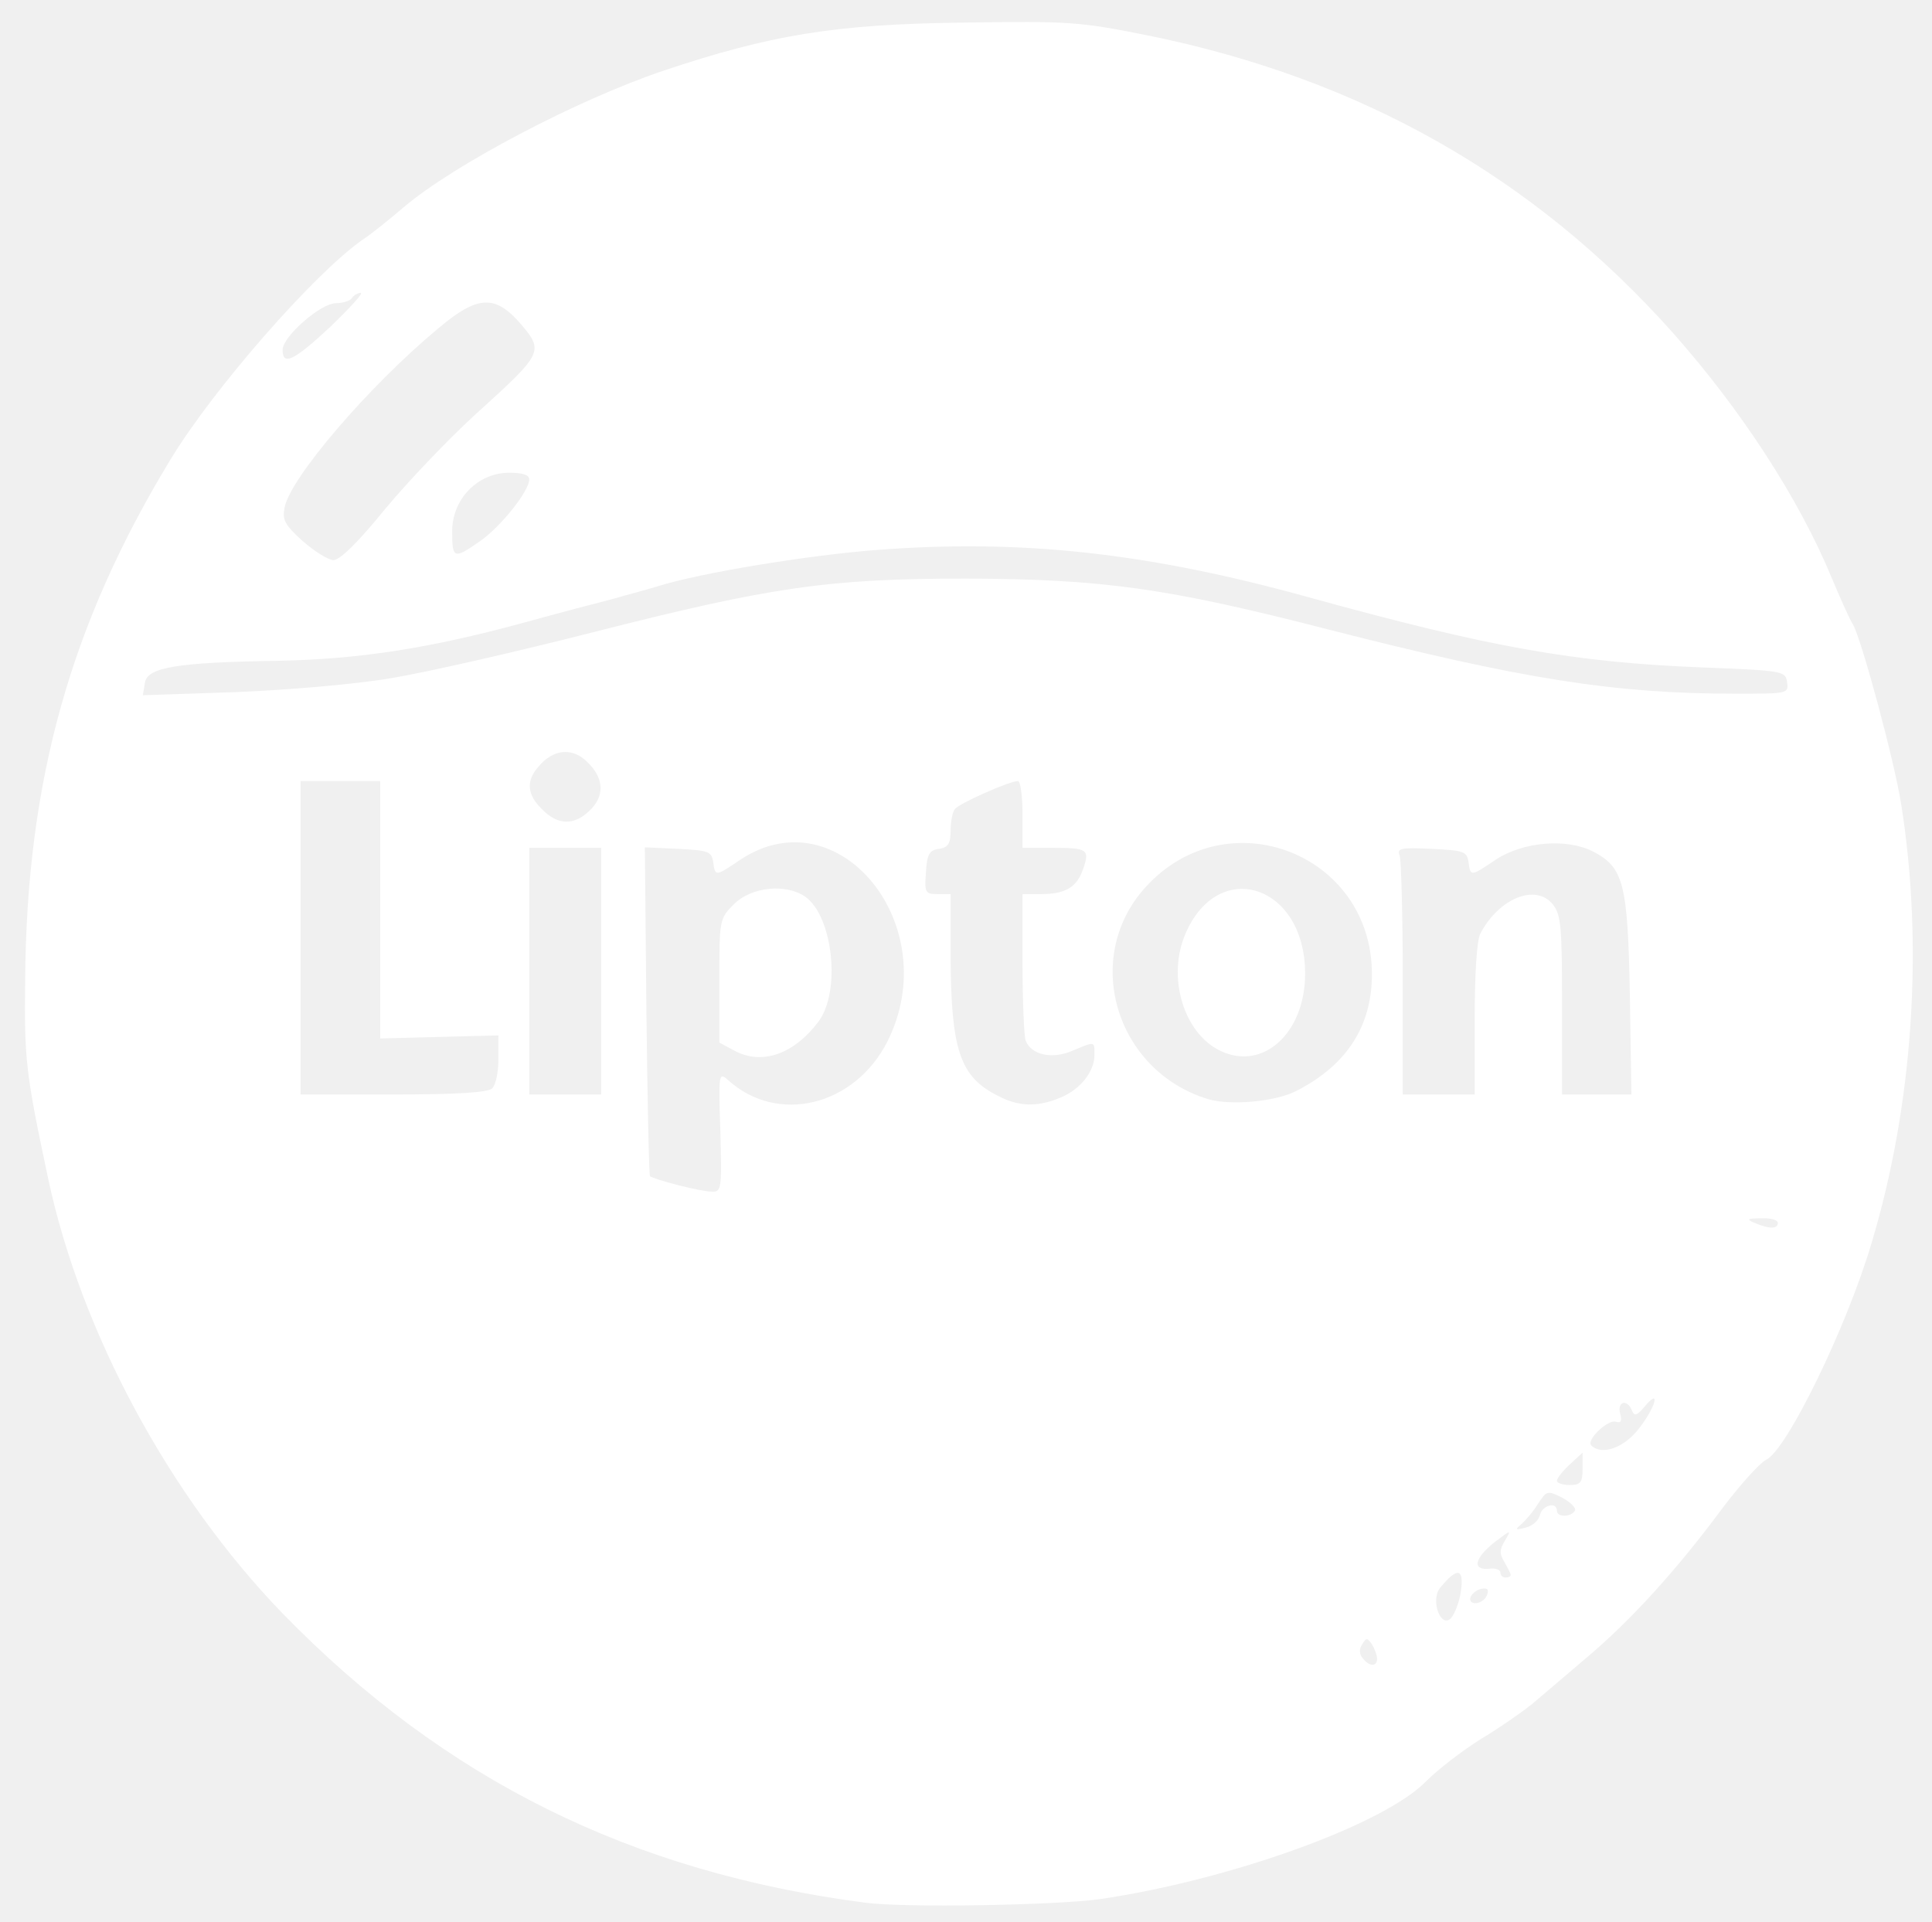
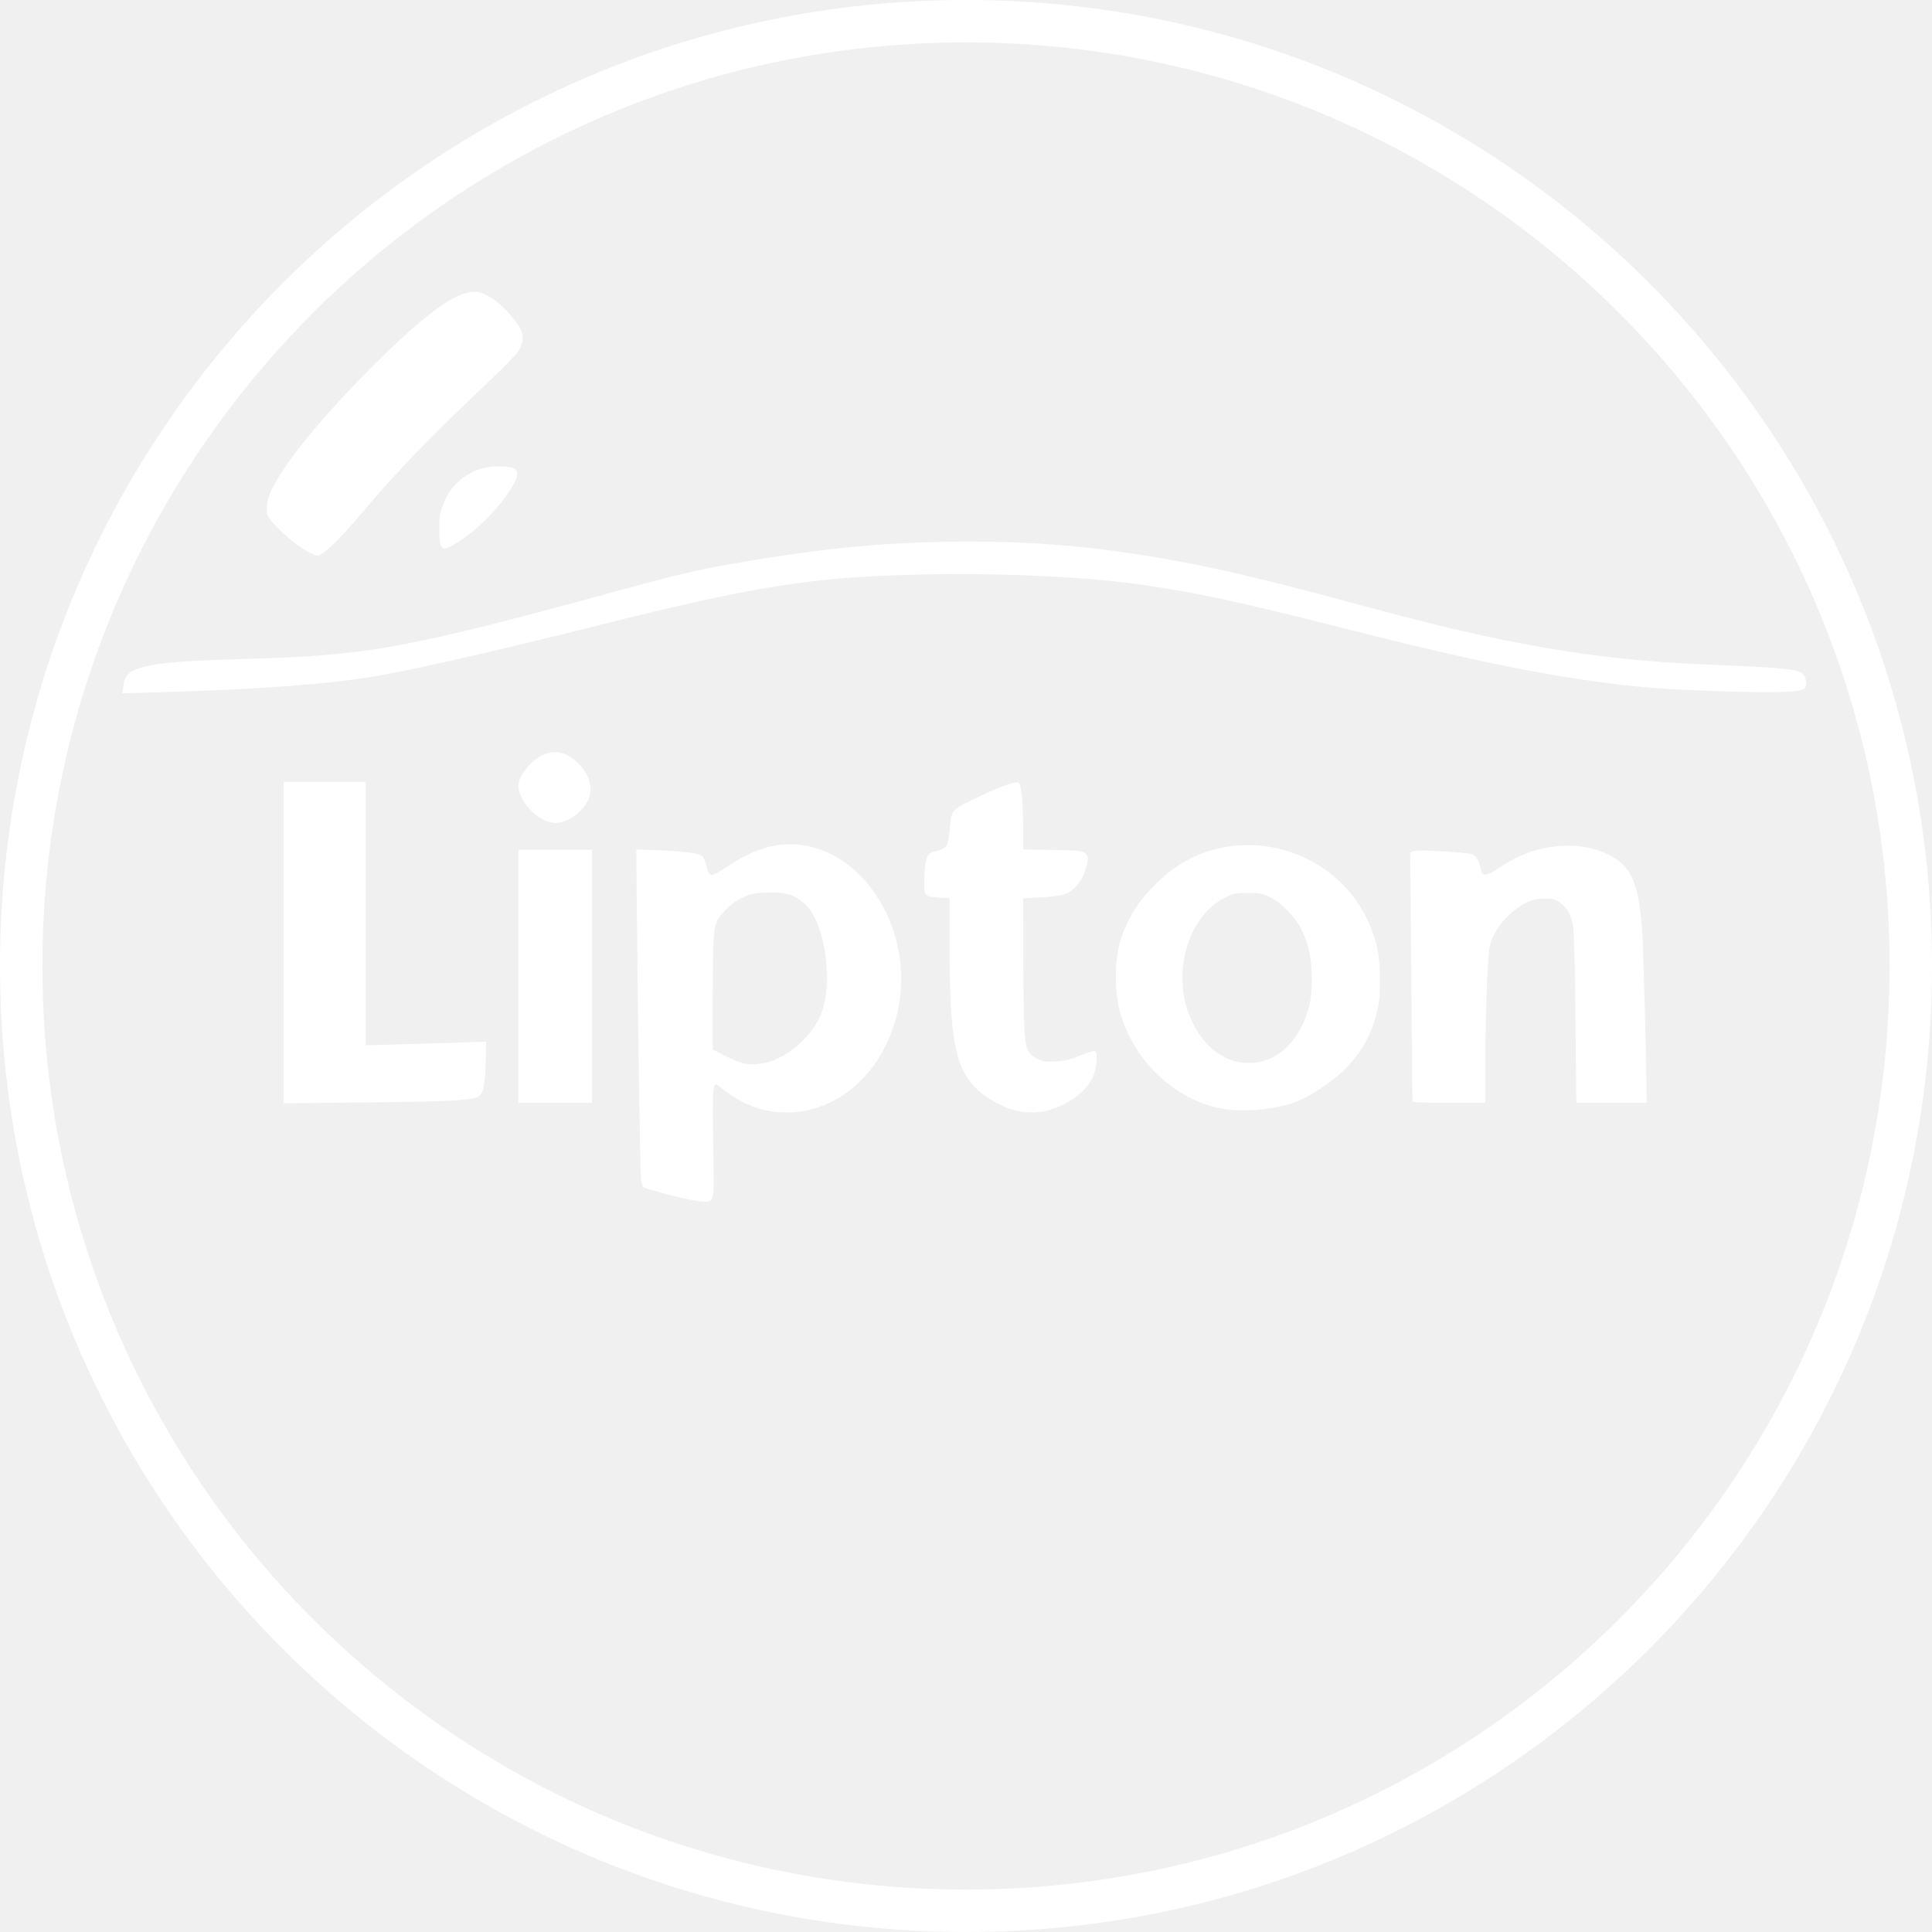
- <svg xmlns="http://www.w3.org/2000/svg" width="376" height="374" viewBox="84 53 376 374">
-   <path fill="#fff" fill-rule="evenodd" d="M252.5 423.3C206.9 417.4 170.5 399.3 139.1 367.1C117.1 344.4 99.8 312.4 93.4 282.5C89.0 261.8 88.7 259.3 88.9 243.5C89.2 204.8 97.8 174.3 117.2 142.4C125.5 128.7 145.1 106.3 154.5 99.7C156.2 98.6 159.8 95.7 162.6 93.3C172.4 85.0 196.4 72.4 213.0 66.8C233.9 59.8 246.4 57.7 271.4 57.4C292.2 57.1 293.9 57.2 307.4 59.9C348.8 68.3 382.5 87.4 409.6 117.8C422.8 132.7 434.1 150.0 440.5 165.5C442.1 169.3 443.9 173.4 444.6 174.5C446.3 177.4 452.7 201.2 454.0 209.5C458.4 237.1 456.3 268.0 448.3 294.7C443.5 311.1 431.7 335.3 427.7 337.1C426.5 337.7 422.6 342.0 419.0 346.8C410.1 358.8 401.3 368.4 392.9 375.5C389.0 378.8 384.2 382.9 382.2 384.6C380.1 386.3 375.6 389.4 372.1 391.5C368.6 393.7 363.9 397.3 361.5 399.7C353.3 408.1 323.3 418.9 298.0 422.6C289.3 423.8 260.1 424.3 252.5 423.3ZM352.0 375.8C352.0 375.1 351.5 373.8 351.0 373.0C350.1 371.7 349.9 371.7 349.1 373.0C348.5 373.9 348.5 374.9 349.2 375.7C350.5 377.4 352.0 377.4 352.0 375.8ZM368.3 362.8C369.0 358.1 367.6 357.9 364.2 362.1C362.4 364.5 364.4 370.0 366.4 367.9C367.1 367.1 368.0 364.8 368.3 362.8ZM373.4 363.4C373.8 362.3 373.5 362.0 372.3 362.2C371.4 362.4 370.5 363.1 370.2 363.8C369.6 365.6 372.7 365.3 373.4 363.4ZM378.0 359.5C378.0 359.2 377.4 358.1 376.8 357.0C375.8 355.4 375.8 354.6 376.9 352.8C378.2 350.6 378.1 350.7 374.9 353.1C371.0 356.2 370.4 358.6 373.8 358.3C375.0 358.1 376.0 358.5 376.0 359.0C376.0 359.6 376.4 360.0 377.0 360.0C377.6 360.0 378.0 359.8 378.0 359.5ZM383.7 347.8C384.2 345.9 387.0 345.2 387.0 347.0C387.0 348.3 389.7 348.3 390.5 347.0C390.8 346.5 389.7 345.4 388.1 344.5C385.1 343.0 385.0 343.1 383.3 345.7C382.3 347.3 380.8 349.0 380.0 349.7C378.8 350.7 378.9 350.8 380.9 350.3C382.2 350.0 383.5 348.9 383.7 347.8ZM392.0 338.8L392.0 335.7L389.5 338.0C388.1 339.3 387.0 340.7 387.0 341.2C387.0 341.6 388.1 342.0 389.5 342.0C391.6 342.0 392.0 341.5 392.0 338.8ZM402.9 331.1C406.2 326.9 407.3 322.9 404.1 326.7C402.6 328.5 402.1 328.7 401.6 327.5C400.7 325.2 398.7 325.7 399.3 328.1C399.7 329.5 399.5 330.0 398.5 329.7C397.0 329.1 392.6 333.3 393.7 334.3C395.7 336.3 400.0 334.8 402.9 331.1ZM430.0 291.0C430.0 290.4 428.5 290.0 426.8 290.1C424.0 290.1 423.8 290.3 425.5 291.0C428.3 292.2 430.0 292.2 430.0 291.0ZM224.2 273.3C223.8 261.8 223.9 261.6 225.7 263.2C235.3 271.9 250.3 268.3 256.7 255.7C268.0 233.2 247.3 207.6 228.1 220.3C223.2 223.6 223.2 223.6 222.8 220.8C222.5 218.7 221.9 218.5 216.0 218.2L209.5 217.9L209.8 249.7C210.0 267.1 210.3 281.6 210.5 281.9C211.2 282.5 220.2 284.9 222.5 284.9C224.4 285.0 224.5 284.5 224.2 273.3ZM290.4 266.6C294.3 265.0 297.0 261.5 297.0 258.3C297.0 255.6 297.2 255.6 292.7 257.5C288.7 259.2 284.7 258.3 283.6 255.5C283.3 254.6 283.0 247.8 283.0 240.4L283.0 227.0L286.6 227.0C291.3 227.0 293.6 225.7 294.8 222.1C296.1 218.3 295.7 218.0 288.8 218.0L283.0 218.0L283.0 211.5C283.0 207.9 282.6 205.0 282.1 205.0C280.5 205.0 270.5 209.4 269.8 210.5C269.4 211.0 269.0 212.9 269.0 214.7C269.0 217.2 268.5 217.9 266.8 218.2C264.9 218.4 264.4 219.2 264.2 222.8C263.9 226.7 264.1 227.0 266.4 227.0L269.0 227.0L269.0 239.2C269.1 257.3 270.8 262.5 278.1 266.2C282.2 268.4 285.9 268.5 290.4 266.6ZM336.3 265.3C346.1 260.3 351.0 252.7 351.0 242.6C351.0 219.0 322.7 208.2 306.9 225.7C294.5 239.4 301.1 261.4 319.1 266.9C323.5 268.2 332.3 267.4 336.3 265.3ZM179.8 264.8C180.5 264.1 181.0 261.6 181.0 259.1L181.0 254.5L169.5 254.8L158.0 255.1L158.0 230.1L158.0 205.0L150.2 205.0L142.5 205.0L142.5 235.5L142.5 266.0L160.5 266.0C173.3 266.0 179.0 265.6 179.8 264.8ZM201.0 242.0L201.0 218.0L194.0 218.0L187.0 218.0L187.0 242.0L187.0 266.0L194.0 266.0L201.0 266.0L201.0 242.0ZM371.0 251.4C371.0 242.6 371.4 236.0 372.1 234.7C375.7 227.8 382.9 224.9 386.2 229.0C387.8 231.0 388.0 233.3 388.0 248.6L388.0 266.0L394.8 266.0L401.5 266.0L401.2 246.8C400.8 224.9 400.0 221.8 394.0 218.7C388.9 216.1 380.4 216.8 375.1 220.3C370.2 223.6 370.2 223.6 369.8 220.8C369.5 218.7 368.9 218.5 362.6 218.2C356.6 217.9 355.8 218.1 356.4 219.5C356.7 220.4 357.0 231.3 357.0 243.6L357.0 266.0L364.0 266.0L371.0 266.0L371.0 251.4ZM226.8 257.4L224.0 255.9L224.0 243.9C224.0 231.9 224.0 231.8 226.9 228.9C230.3 225.6 236.9 224.9 240.7 227.5C246.1 231.3 247.7 245.9 243.3 251.8C238.5 258.2 232.2 260.4 226.8 257.4ZM321.3 257.4C314.5 254.0 311.3 243.7 314.4 235.5C320.5 219.6 338.0 224.8 338.0 242.5C338.0 254.2 329.6 261.6 321.3 257.4ZM198.7 210.8C201.7 208.0 201.6 204.5 198.4 201.4C195.5 198.4 191.7 198.7 188.8 202.2C186.3 205.0 186.6 207.7 189.5 210.5C192.5 213.6 195.7 213.7 198.7 210.8ZM160.0 185.0C166.8 183.9 184.7 179.8 199.6 176.0C234.1 167.2 245.4 165.6 272.0 165.6C298.6 165.7 311.0 167.4 342.5 175.5C380.4 185.2 398.2 188.0 421.8 188.0C431.9 188.0 432.1 188.0 431.8 185.8C431.5 183.6 431.1 183.5 415.5 182.9C390.2 181.9 374.0 179.0 338.2 169.1C307.4 160.6 282.9 157.9 255.0 160.0C241.5 161.0 220.2 164.5 212.0 167.1C210.1 167.7 206.2 168.7 203.5 169.5C200.8 170.2 192.7 172.3 185.5 174.3C167.4 179.2 153.8 181.3 138.0 181.6C118.3 181.9 112.6 182.9 112.2 185.9L111.8 188.3L129.7 187.7C139.8 187.3 152.9 186.2 160.0 185.0ZM159.0 152.0C163.5 146.6 171.5 138.2 176.8 133.4C189.6 121.8 189.9 121.4 185.4 116.1C180.4 110.3 177.0 110.4 169.3 116.9C155.7 128.2 140.6 145.9 139.4 151.7C138.9 154.2 139.4 155.1 142.9 158.3C145.2 160.3 147.9 162.0 148.9 162.0C150.2 162.0 153.8 158.4 159.0 152.0ZM177.3 158.4C181.3 155.7 187.0 148.6 187.0 146.3C187.0 145.4 185.7 145.0 183.1 145.0C177.0 145.0 172.0 150.1 172.0 156.4C172.0 161.7 172.3 161.9 177.3 158.4ZM148.4 116.5C152.1 112.9 154.8 110.0 154.2 110.0C153.6 110.0 152.8 110.5 152.5 111.0C152.2 111.5 150.8 112.0 149.4 112.0C146.4 112.0 139.0 118.5 139.0 121.1C139.0 124.3 141.2 123.2 148.4 116.5Z" />
+ <svg xmlns="http://www.w3.org/2000/svg" width="1367" height="1367" viewBox="17.3 12.9 1366.6 1366.6">
+   <circle cx="700.6" cy="696.2" r="668.3" fill="none" stroke="#fff" stroke-width="30" />
+   <path fill="#fff" fill-rule="evenodd" d="M492.3 858.5C482.9 856.1 474.3 853.7 473.2 853.1C471.7 852.3 471.1 850.6 470.7 845.8C470.1 839.8 468.4 727.6 467.7 650.6L467.4 613.7L483.9 614.4C503.2 615.2 512.3 616.5 514.3 618.8C515.2 619.8 516.4 623.0 517.2 626.0C518.2 630.2 519.0 631.6 520.5 631.8C521.7 632.0 527.0 629.1 533.2 625.0C545.6 616.9 555.4 612.7 566.3 610.9C622.3 602.1 668.7 669.5 650.9 733.8C639.5 774.9 606.6 801.7 570.0 799.7C554.2 798.8 541.7 793.7 526.7 781.8C521.1 777.3 521.1 777.3 521.9 830.5C522.5 863.4 522.6 863.0 514.7 862.9C511.8 862.9 501.8 860.9 492.3 858.5ZM735.7 798.4C726.9 796.3 714.4 789.4 708.0 783.0C692.9 768.2 689.0 747.8 689.0 682.4L689.0 648.3L681.5 647.8C670.8 647.1 670.7 646.9 671.2 632.9C671.6 620.0 673.0 616.5 677.8 615.4C683.0 614.3 686.1 612.7 687.2 610.6C687.8 609.5 688.7 604.4 689.1 599.4C690.3 585.8 690.2 585.9 706.5 578.0C723.6 569.6 736.4 565.0 738.0 566.6C739.8 568.4 740.9 580.2 741.0 597.6L741.0 613.8L761.9 614.1C780.8 614.5 783.0 614.7 784.9 616.4C787.5 618.8 787.5 621.0 784.8 629.0C782.1 637.1 776.6 643.2 770.2 645.5C767.4 646.4 760.4 647.4 753.2 647.7L741.0 648.3L741.1 688.9C741.1 711.2 741.5 734.7 741.9 741.2C742.8 754.9 744.3 758.4 751.0 761.8C755.0 763.9 756.5 764.1 764.0 763.7C770.8 763.3 774.3 762.4 781.3 759.5C786.2 757.5 790.8 756.1 791.7 756.4C794.1 757.3 793.1 769.2 790.1 775.3C786.8 782.1 779.7 788.9 771.4 793.2C759.1 799.7 747.6 801.3 735.7 798.4ZM887.8 797.9C855.9 795.1 824.8 770.1 812.5 737.6C808.1 726.0 806.7 717.6 806.7 703.5C806.6 688.6 808.6 679.0 814.3 666.6C819.5 655.5 825.3 647.5 835.5 637.5C853.5 619.8 875.3 610.7 900.0 610.7C938.5 610.6 973.4 634.1 987.1 669.4C991.9 681.7 993.3 690.0 993.4 706.0C993.4 717.8 993.0 722.1 991.2 729.2C987.2 745.5 980.1 757.8 967.8 770.0C959.8 777.9 944.1 788.4 934.7 792.0C922.3 796.9 903.0 799.3 887.8 797.9ZM218.0 679.6L218.0 566.0L247.0 566.0L276.0 566.0L276.0 659.1L276.0 752.3L299.2 751.6C312.0 751.3 331.2 750.7 341.9 750.4L361.2 749.7L360.8 765.1C360.4 781.5 359.1 786.8 355.1 788.9C350.7 791.3 333.2 792.1 276.8 792.7L218.0 793.3L218.0 679.6ZM384.0 703.5L384.0 614.0L410.0 614.0L436.0 614.0L436.0 703.5L436.0 793.0L410.0 793.0L384.0 793.0L384.0 703.5ZM1016.5 791.8C1016.3 791.1 1015.9 752.9 1015.6 707.0C1015.3 661.1 1014.9 621.7 1014.8 619.5C1014.5 615.6 1014.6 615.5 1018.5 614.8C1024.0 613.9 1055.8 615.8 1058.9 617.3C1061.8 618.7 1063.5 621.7 1064.7 627.5C1065.9 633.4 1068.1 633.1 1079.0 625.9C1090.4 618.5 1099.8 614.6 1111.5 612.5C1128.1 609.6 1142.2 611.2 1154.7 617.2C1171.4 625.4 1176.6 637.3 1179.0 673.2C1179.8 686.2 1182.0 767.5 1182.0 786.7L1182.0 793.0L1157.1 793.0L1132.3 793.0L1131.7 733.8C1131.4 696.9 1130.7 672.1 1130.0 668.0C1128.6 659.9 1125.7 654.8 1120.7 651.3C1117.2 648.9 1115.7 648.5 1109.6 648.5C1103.8 648.6 1101.4 649.1 1096.9 651.4C1084.3 657.7 1073.0 671.4 1071.0 682.8C1069.4 692.0 1068.1 727.3 1068.0 762.2L1068.0 793.0L1042.5 793.0C1022.9 793.0 1016.8 792.7 1016.5 791.8ZM557.1 765.0C566.5 763.3 576.3 757.7 584.9 749.2C597.7 736.5 602.3 724.3 602.2 703.5C602.1 680.9 595.5 659.8 585.8 651.6C578.8 645.6 572.3 643.7 559.9 644.2C550.7 644.6 548.5 645.0 542.7 647.8C538.1 649.9 534.2 652.8 530.4 656.7C521.6 666.0 521.6 666.1 521.5 714.4L521.5 755.3L529.9 759.6C541.8 765.7 547.3 766.8 557.1 765.0ZM911.9 763.1C926.4 758.6 938.1 744.4 943.2 725.2C944.7 719.4 945.2 714.4 945.2 705.0C945.1 690.7 943.1 681.1 937.8 670.2C933.6 661.6 923.7 651.4 915.5 647.4C910.1 644.8 908.5 644.5 900.0 644.5C891.3 644.5 889.9 644.8 883.8 647.8C866.0 656.5 853.7 679.4 853.7 704.0C853.7 716.6 855.7 725.4 861.0 736.5C871.7 758.7 892.0 769.3 911.9 763.1ZM400.4 592.0C391.4 586.9 384.1 576.5 384.0 569.0C384.0 561.8 392.6 550.9 401.4 546.9C409.7 543.1 417.6 544.8 425.5 552.1C434.0 559.9 437.1 570.1 433.6 578.3C431.4 583.5 425.4 589.6 419.8 592.4C412.7 596.0 407.0 595.8 400.4 592.0ZM104.5 498.4C105.4 491.9 107.3 489.2 112.4 486.9C123.2 482.2 140.2 480.4 191.0 479.0C279.0 476.5 304.7 471.7 458.0 429.8C502.5 417.7 514.1 415.1 551.3 409.0C609.3 399.5 651.2 396.0 704.8 396.0C781.5 396.0 851.0 406.5 948.0 432.5C1037.1 456.5 1064.9 463.1 1109.0 470.9C1146.8 477.5 1182.0 481.2 1225.3 483.0C1284.9 485.5 1291.2 486.2 1293.7 491.1C1295.4 494.4 1295.3 498.5 1293.5 500.0C1290.5 502.5 1275.8 503.1 1239.5 502.0C1197.7 500.8 1175.9 499.2 1146.0 495.0C1096.6 488.0 1047.8 477.7 962.5 456.0C893.5 438.5 863.6 432.1 825.5 426.6C779.8 420.0 709.0 417.4 646.0 420.0C582.7 422.6 541.5 429.8 435.0 456.6C368.5 473.3 312.4 486.1 284.8 490.9C250.3 496.9 200.0 500.6 128.7 502.6L103.8 503.3L104.5 498.4ZM235.5 403.4C224.8 397.7 207.8 382.0 206.4 376.6C205.3 372.2 206.7 364.6 209.5 359.0C219.8 338.7 245.4 307.4 280.4 272.5C322.1 230.8 343.8 216.0 357.2 219.9C365.7 222.4 376.3 231.6 384.3 243.5C388.2 249.2 388.0 255.1 383.9 261.4C382.2 264.0 373.5 272.9 364.6 281.3C322.7 320.9 297.1 347.3 274.2 374.7C257.6 394.5 245.6 406.0 241.5 406.0C240.9 406.0 238.2 404.8 235.5 403.4ZM329.0 398.4C328.4 397.0 328.0 391.6 328.0 386.5C328.0 379.1 328.5 375.7 330.4 370.6C336.4 353.9 351.2 343.1 368.4 342.8C385.7 342.5 387.2 346.0 376.6 361.8C367.3 375.5 353.0 389.3 339.6 397.4C332.5 401.7 330.3 401.9 329.0 398.4Z" />
</svg>
